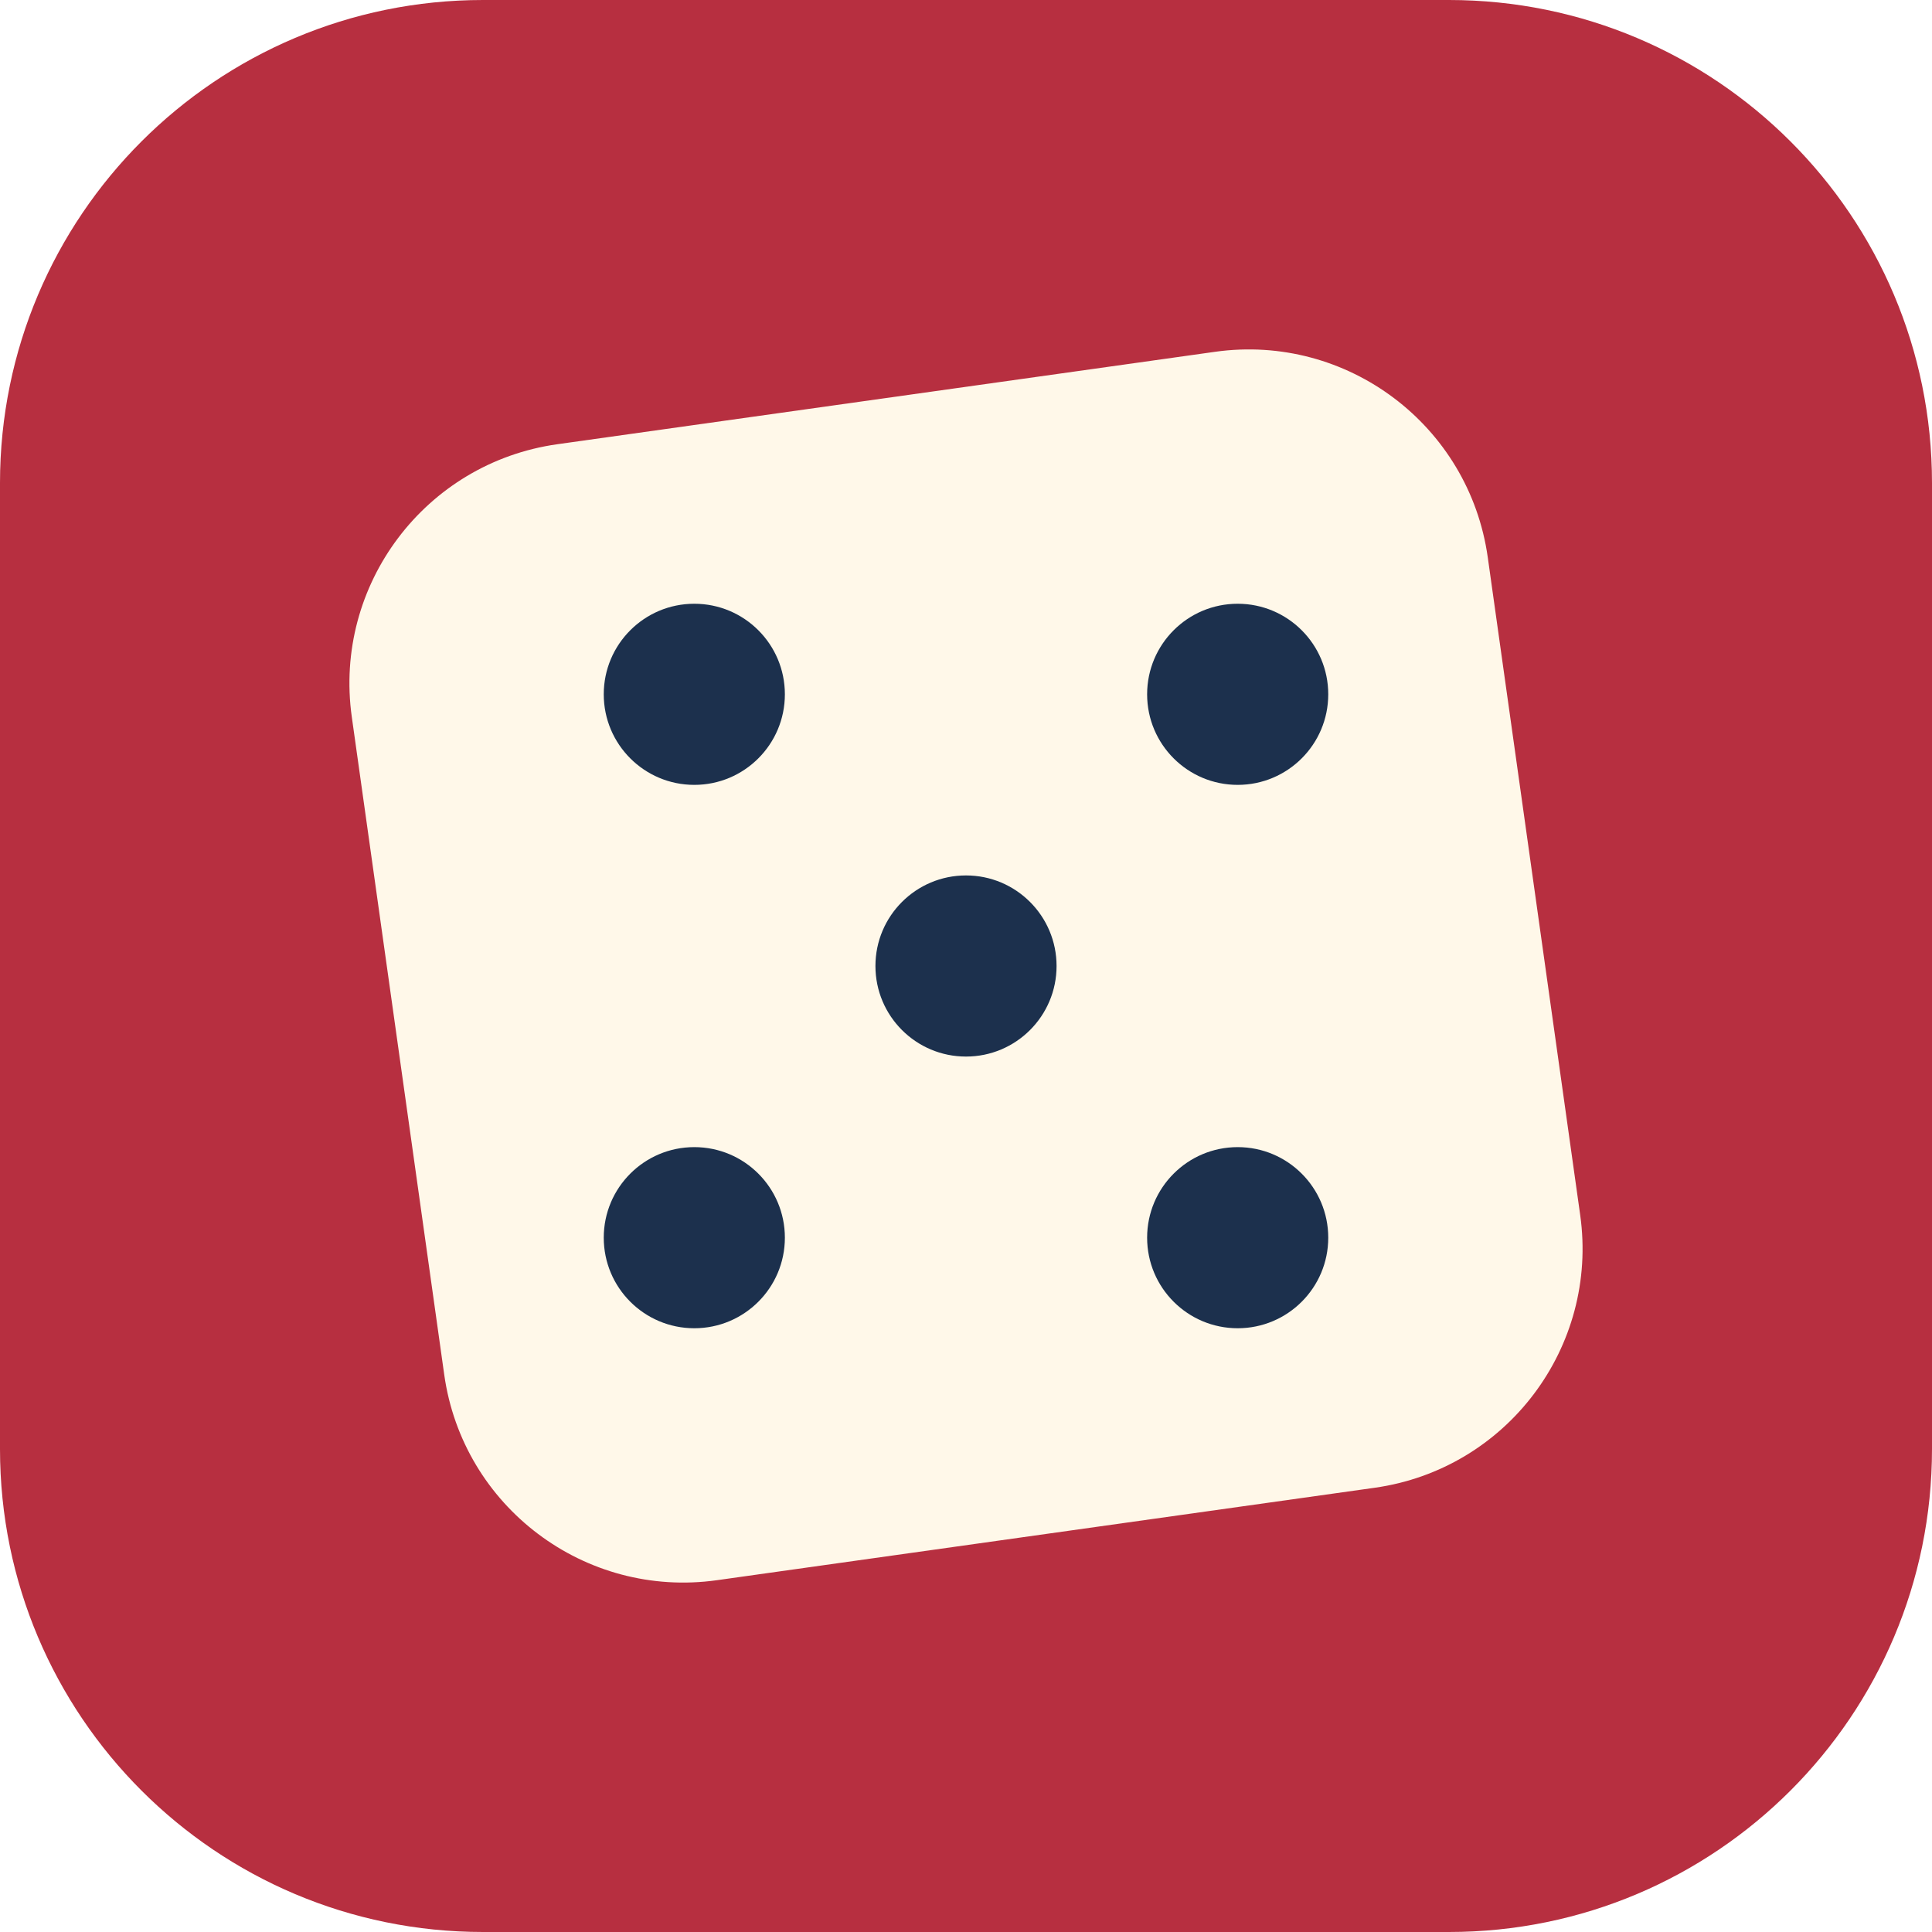
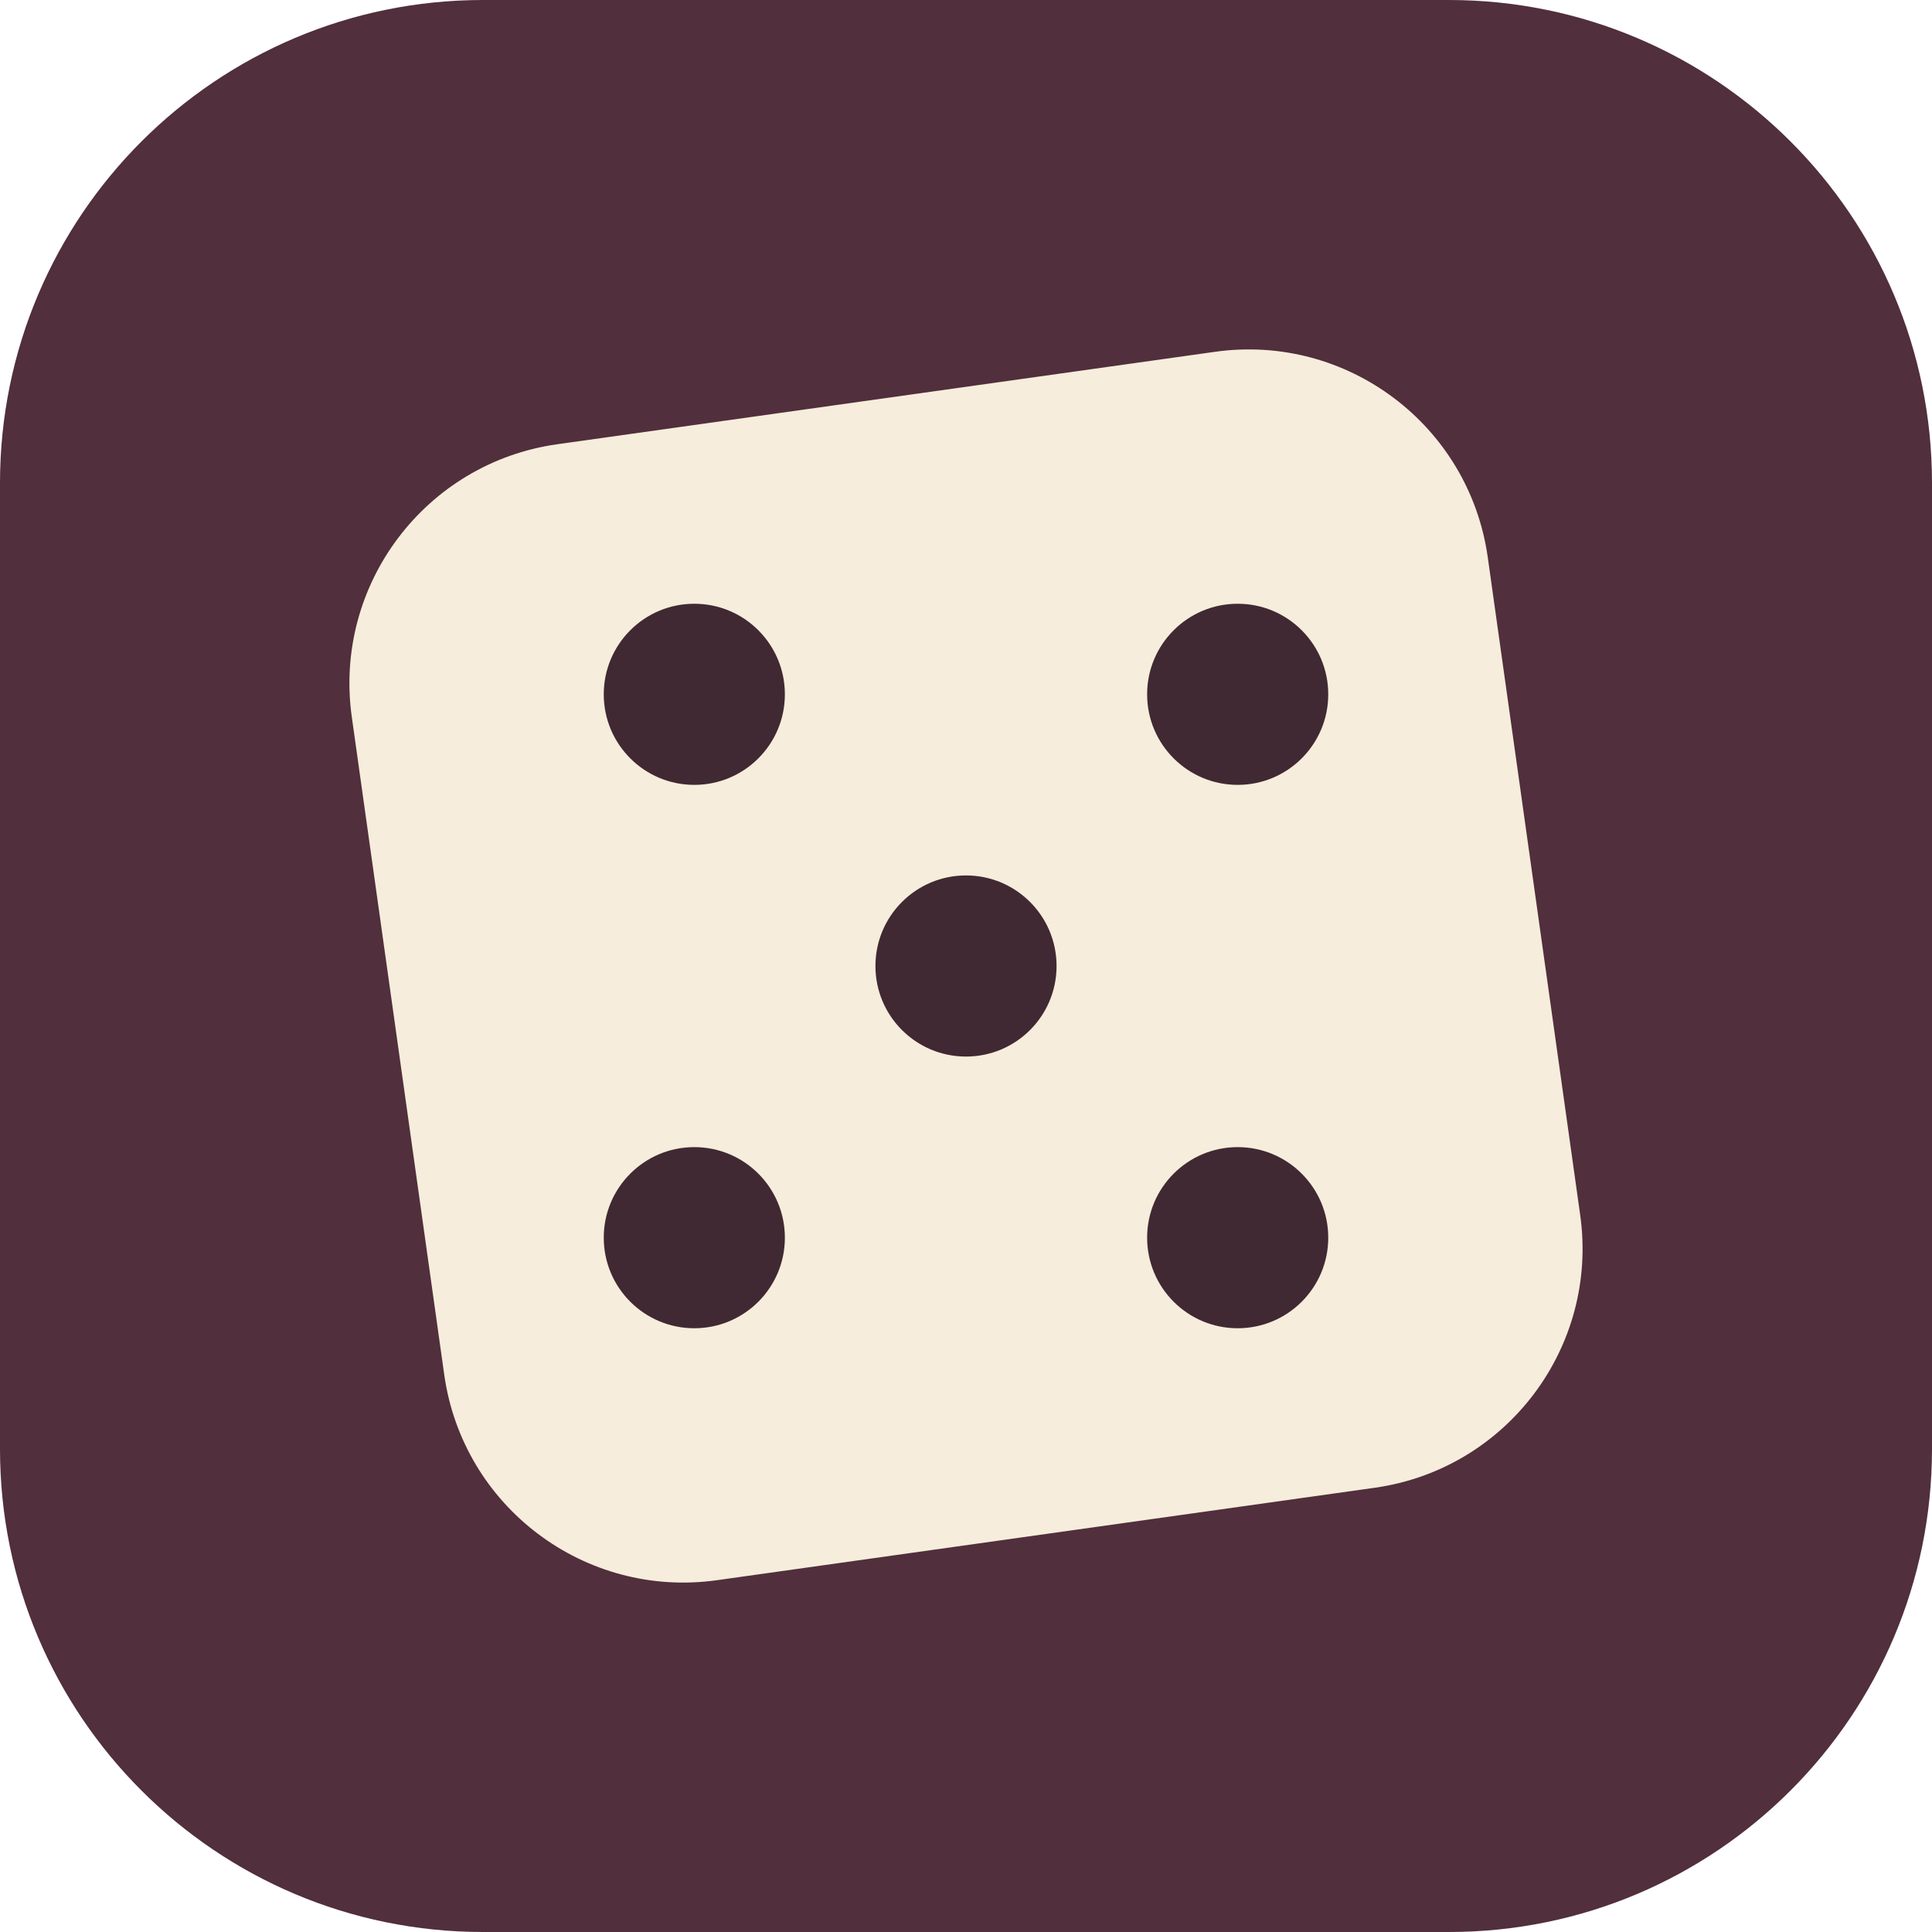
<svg xmlns="http://www.w3.org/2000/svg" viewBox="0 0 64 64">
-   <rect width="64" height="64" rx="16" fill="#b72f40" />
-   <rect x="13" y="13" width="38" height="38" rx="8" fill="#fff8e9" transform="rotate(-8 32 32)" />
-   <g fill="#1c304d">
+   <rect width="64" height="64" rx="16" fill="#512f3c" />
+   <rect x="13" y="13" width="38" height="38" rx="8" fill="#f6eddc" transform="rotate(-8 32 32)" />
+   <g fill="#402932">
    <circle cx="23" cy="23" r="3" />
    <circle cx="41" cy="23" r="3" />
    <circle cx="32" cy="32" r="3" />
    <circle cx="23" cy="41" r="3" />
    <circle cx="41" cy="41" r="3" />
  </g>
</svg>
